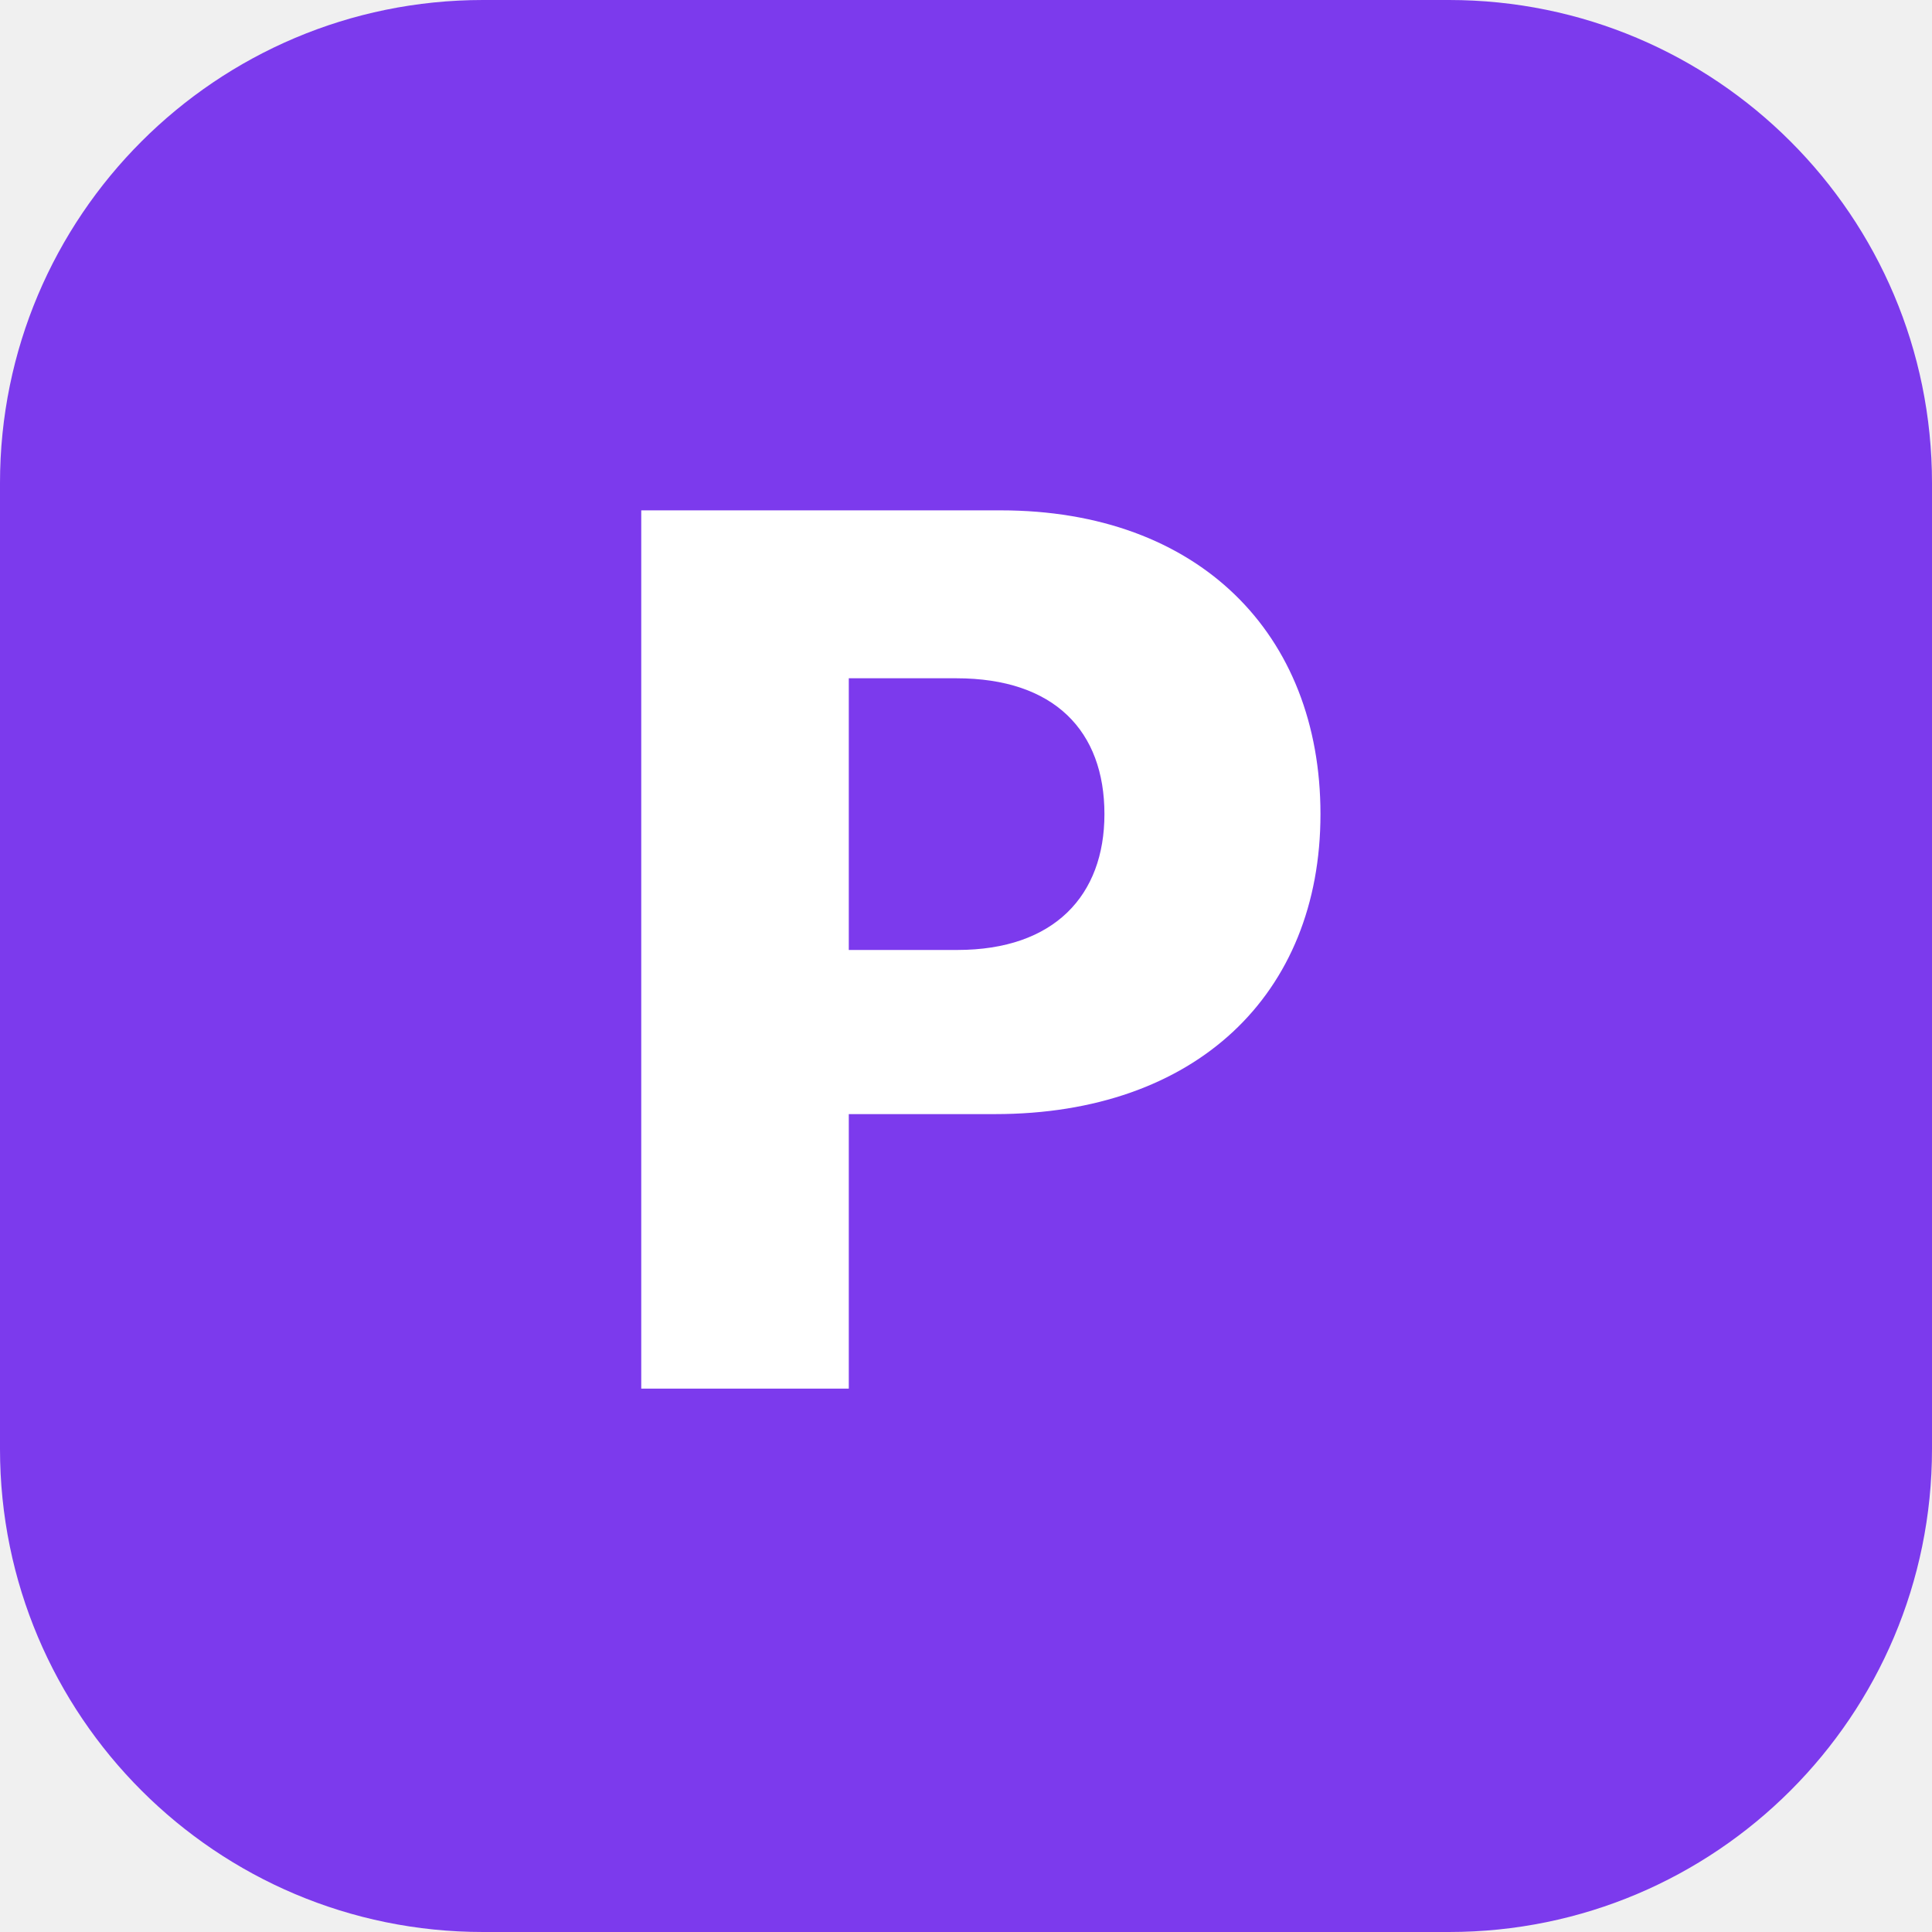
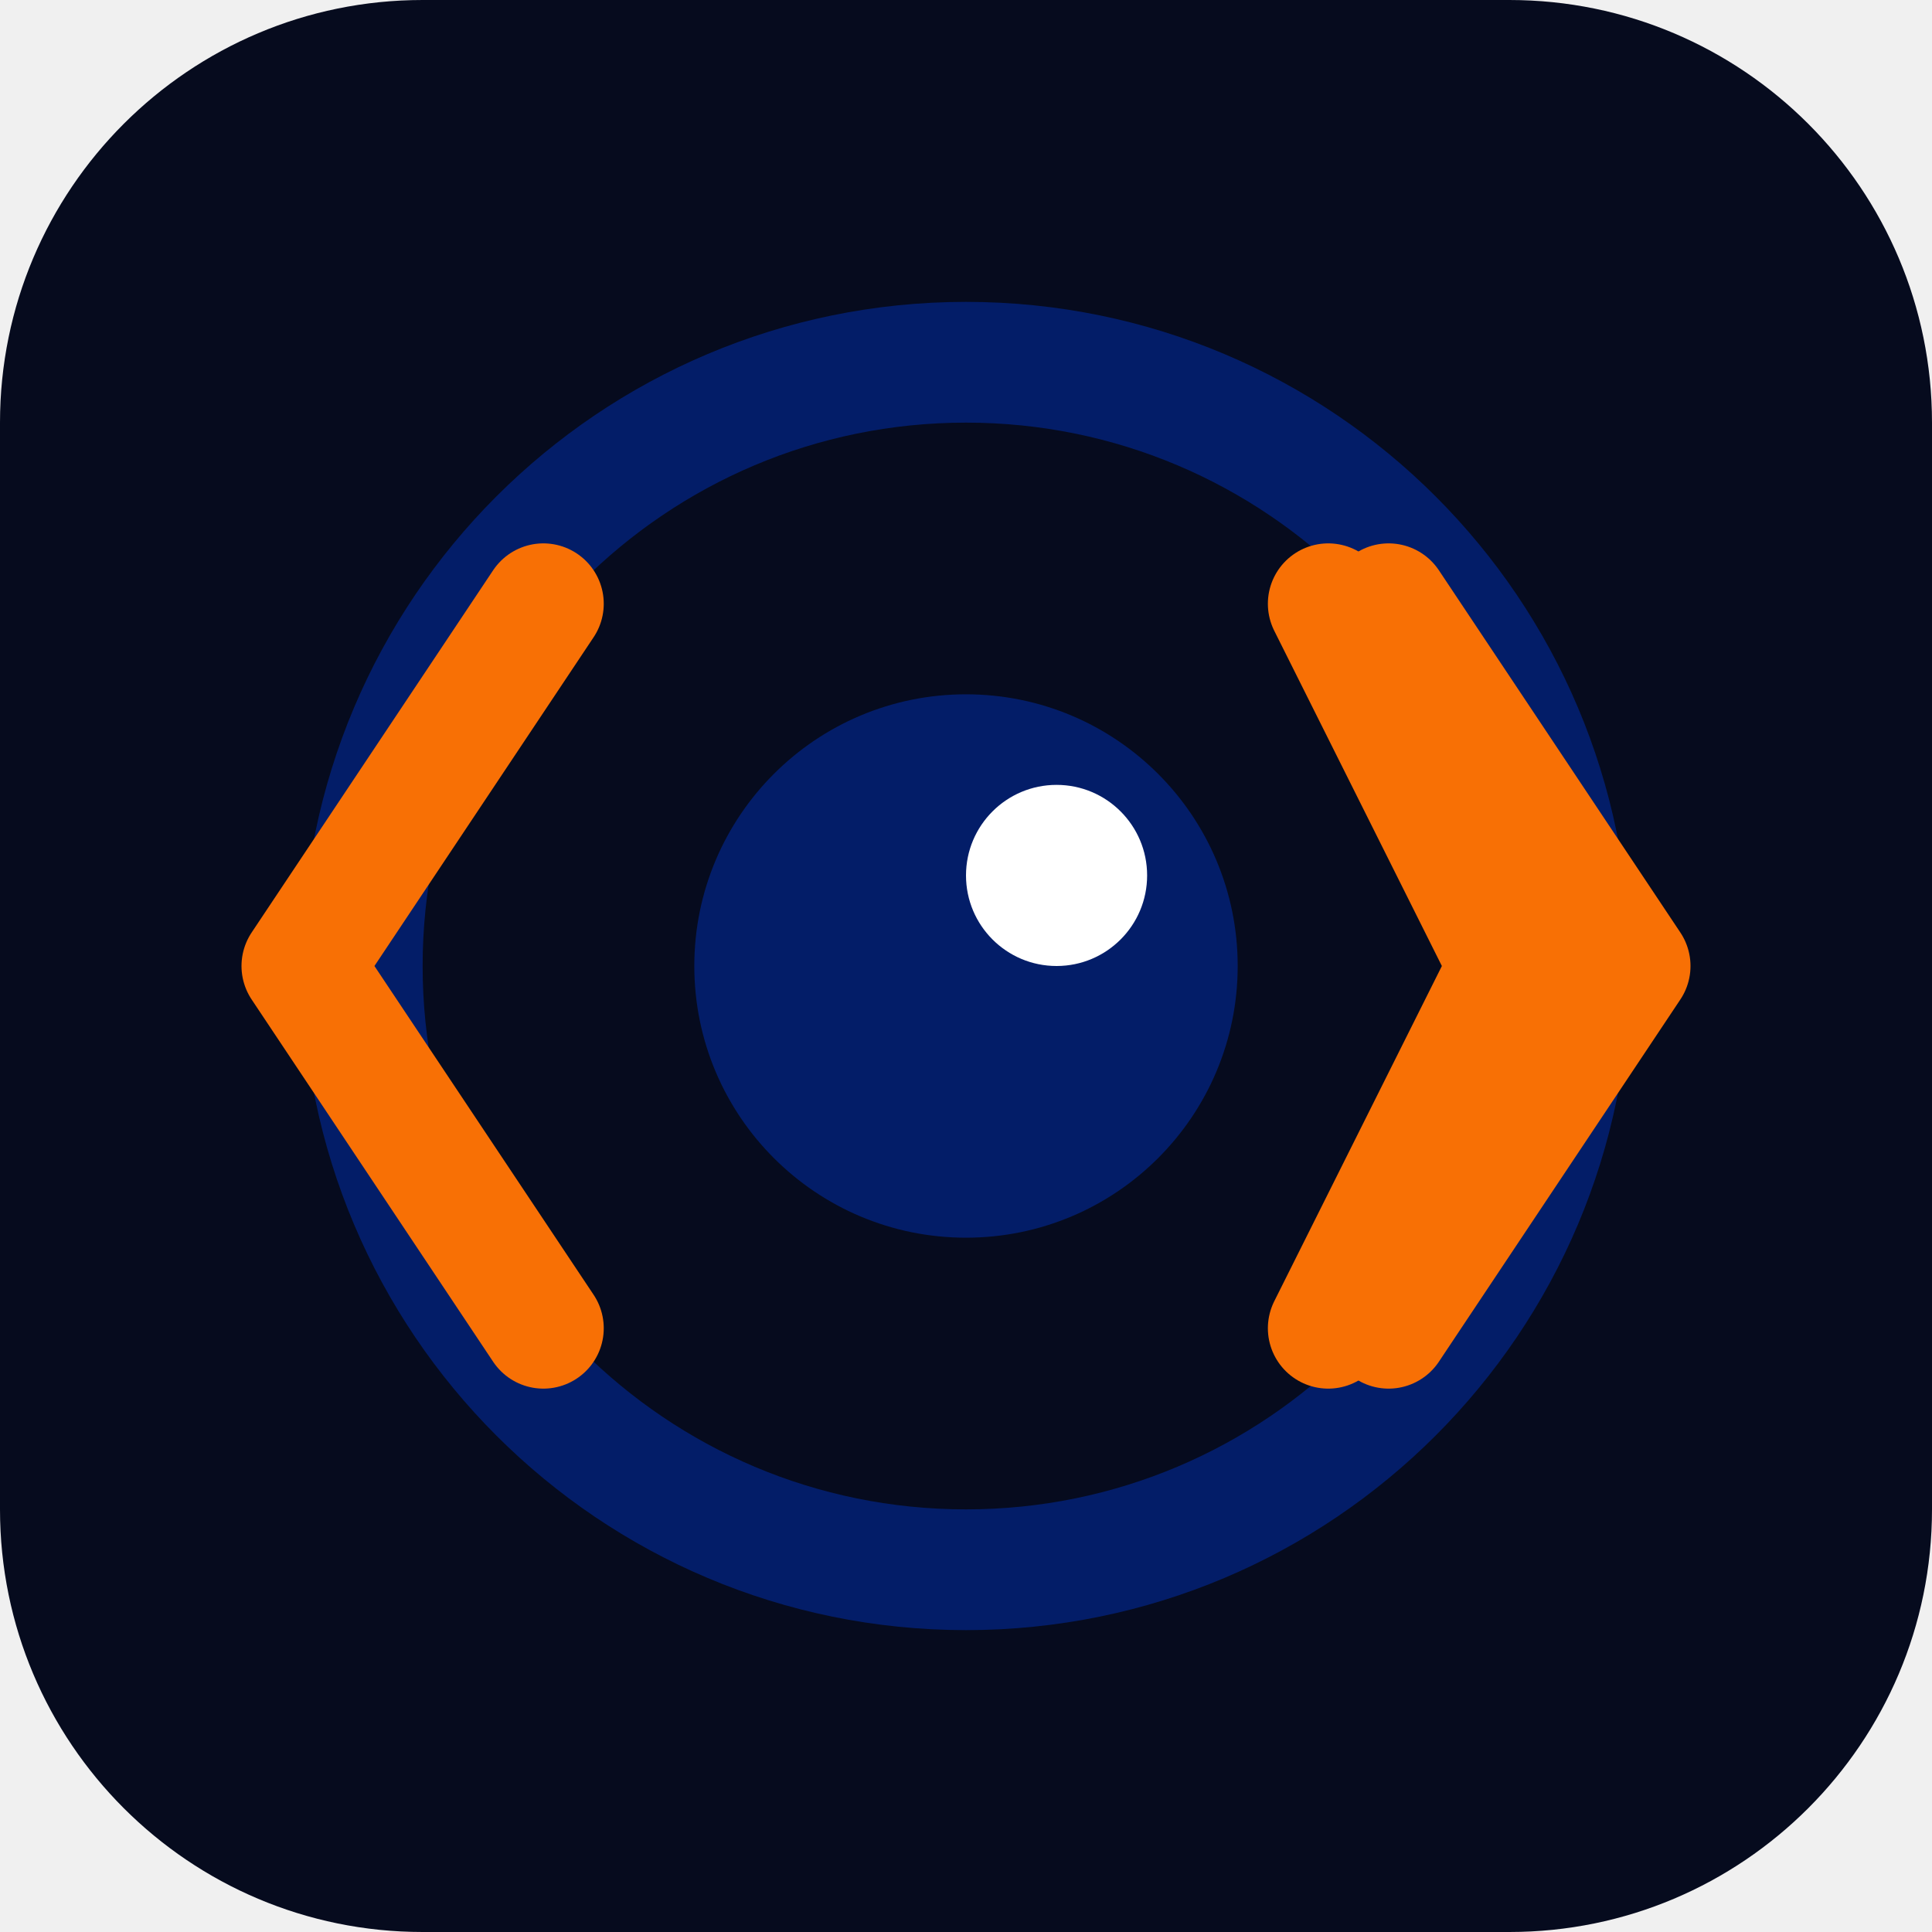
- <svg xmlns="http://www.w3.org/2000/svg" viewBox="0 0 32 32">
-   <rect width="32" height="32" rx="8" fill="#7c3aed" />
-   <text x="16" y="23" text-anchor="middle" font-family="system-ui,-apple-system,sans-serif" font-weight="800" font-size="20" fill="white">P</text>
+ <svg xmlns="http://www.w3.org/2000/svg" viewBox="0 0 64 64">
+   <rect width="64" height="64" rx="14" fill="#060B1E" />
+   <circle cx="32" cy="32" r="20" fill="none" stroke="#031D68" stroke-width="4" />
+   <circle cx="32" cy="32" r="9" fill="#031D68" />
+   <circle cx="35" cy="29" r="3" fill="#ffffff" />
+   <path d="M18 44 L10 32 L18 20" fill="none" stroke="#f87005" stroke-width="4" stroke-linecap="round" stroke-linejoin="round" />
+   <path d="M46 20 L54 32 L46 44 M44 44 L50 32 L44 20" fill="none" stroke="#f87005" stroke-width="4" stroke-linecap="round" stroke-linejoin="round" />
</svg>
